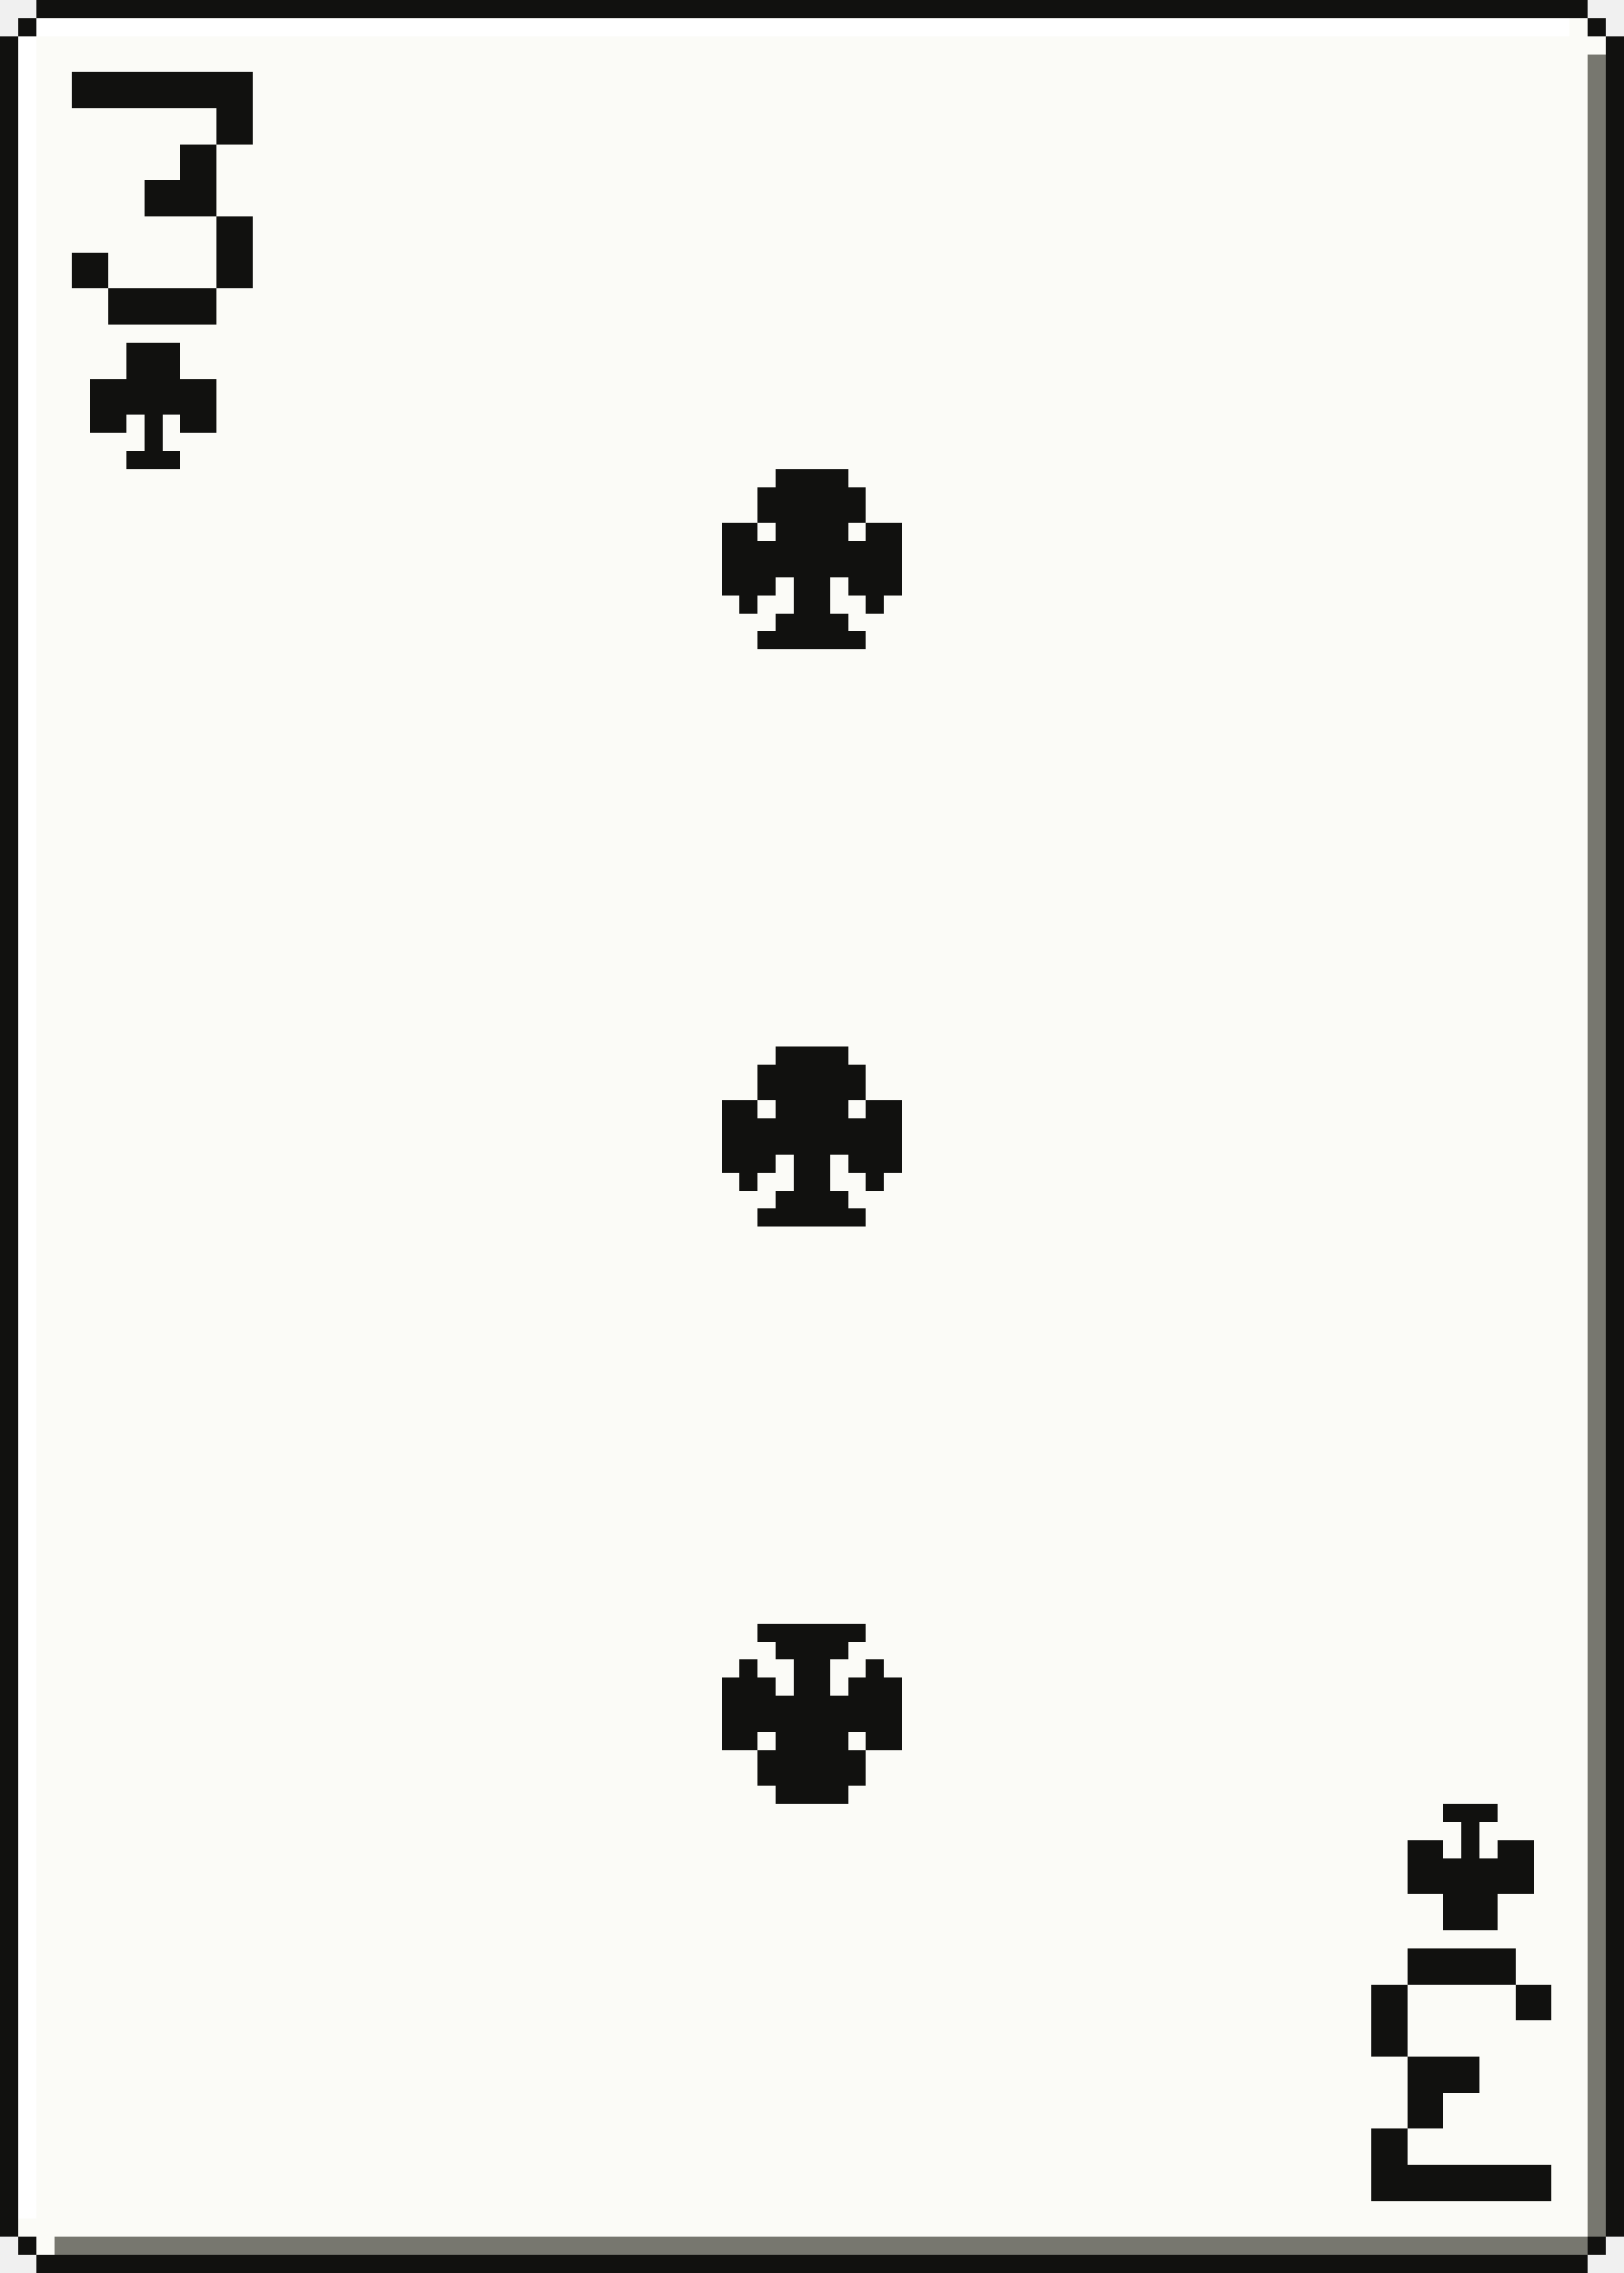
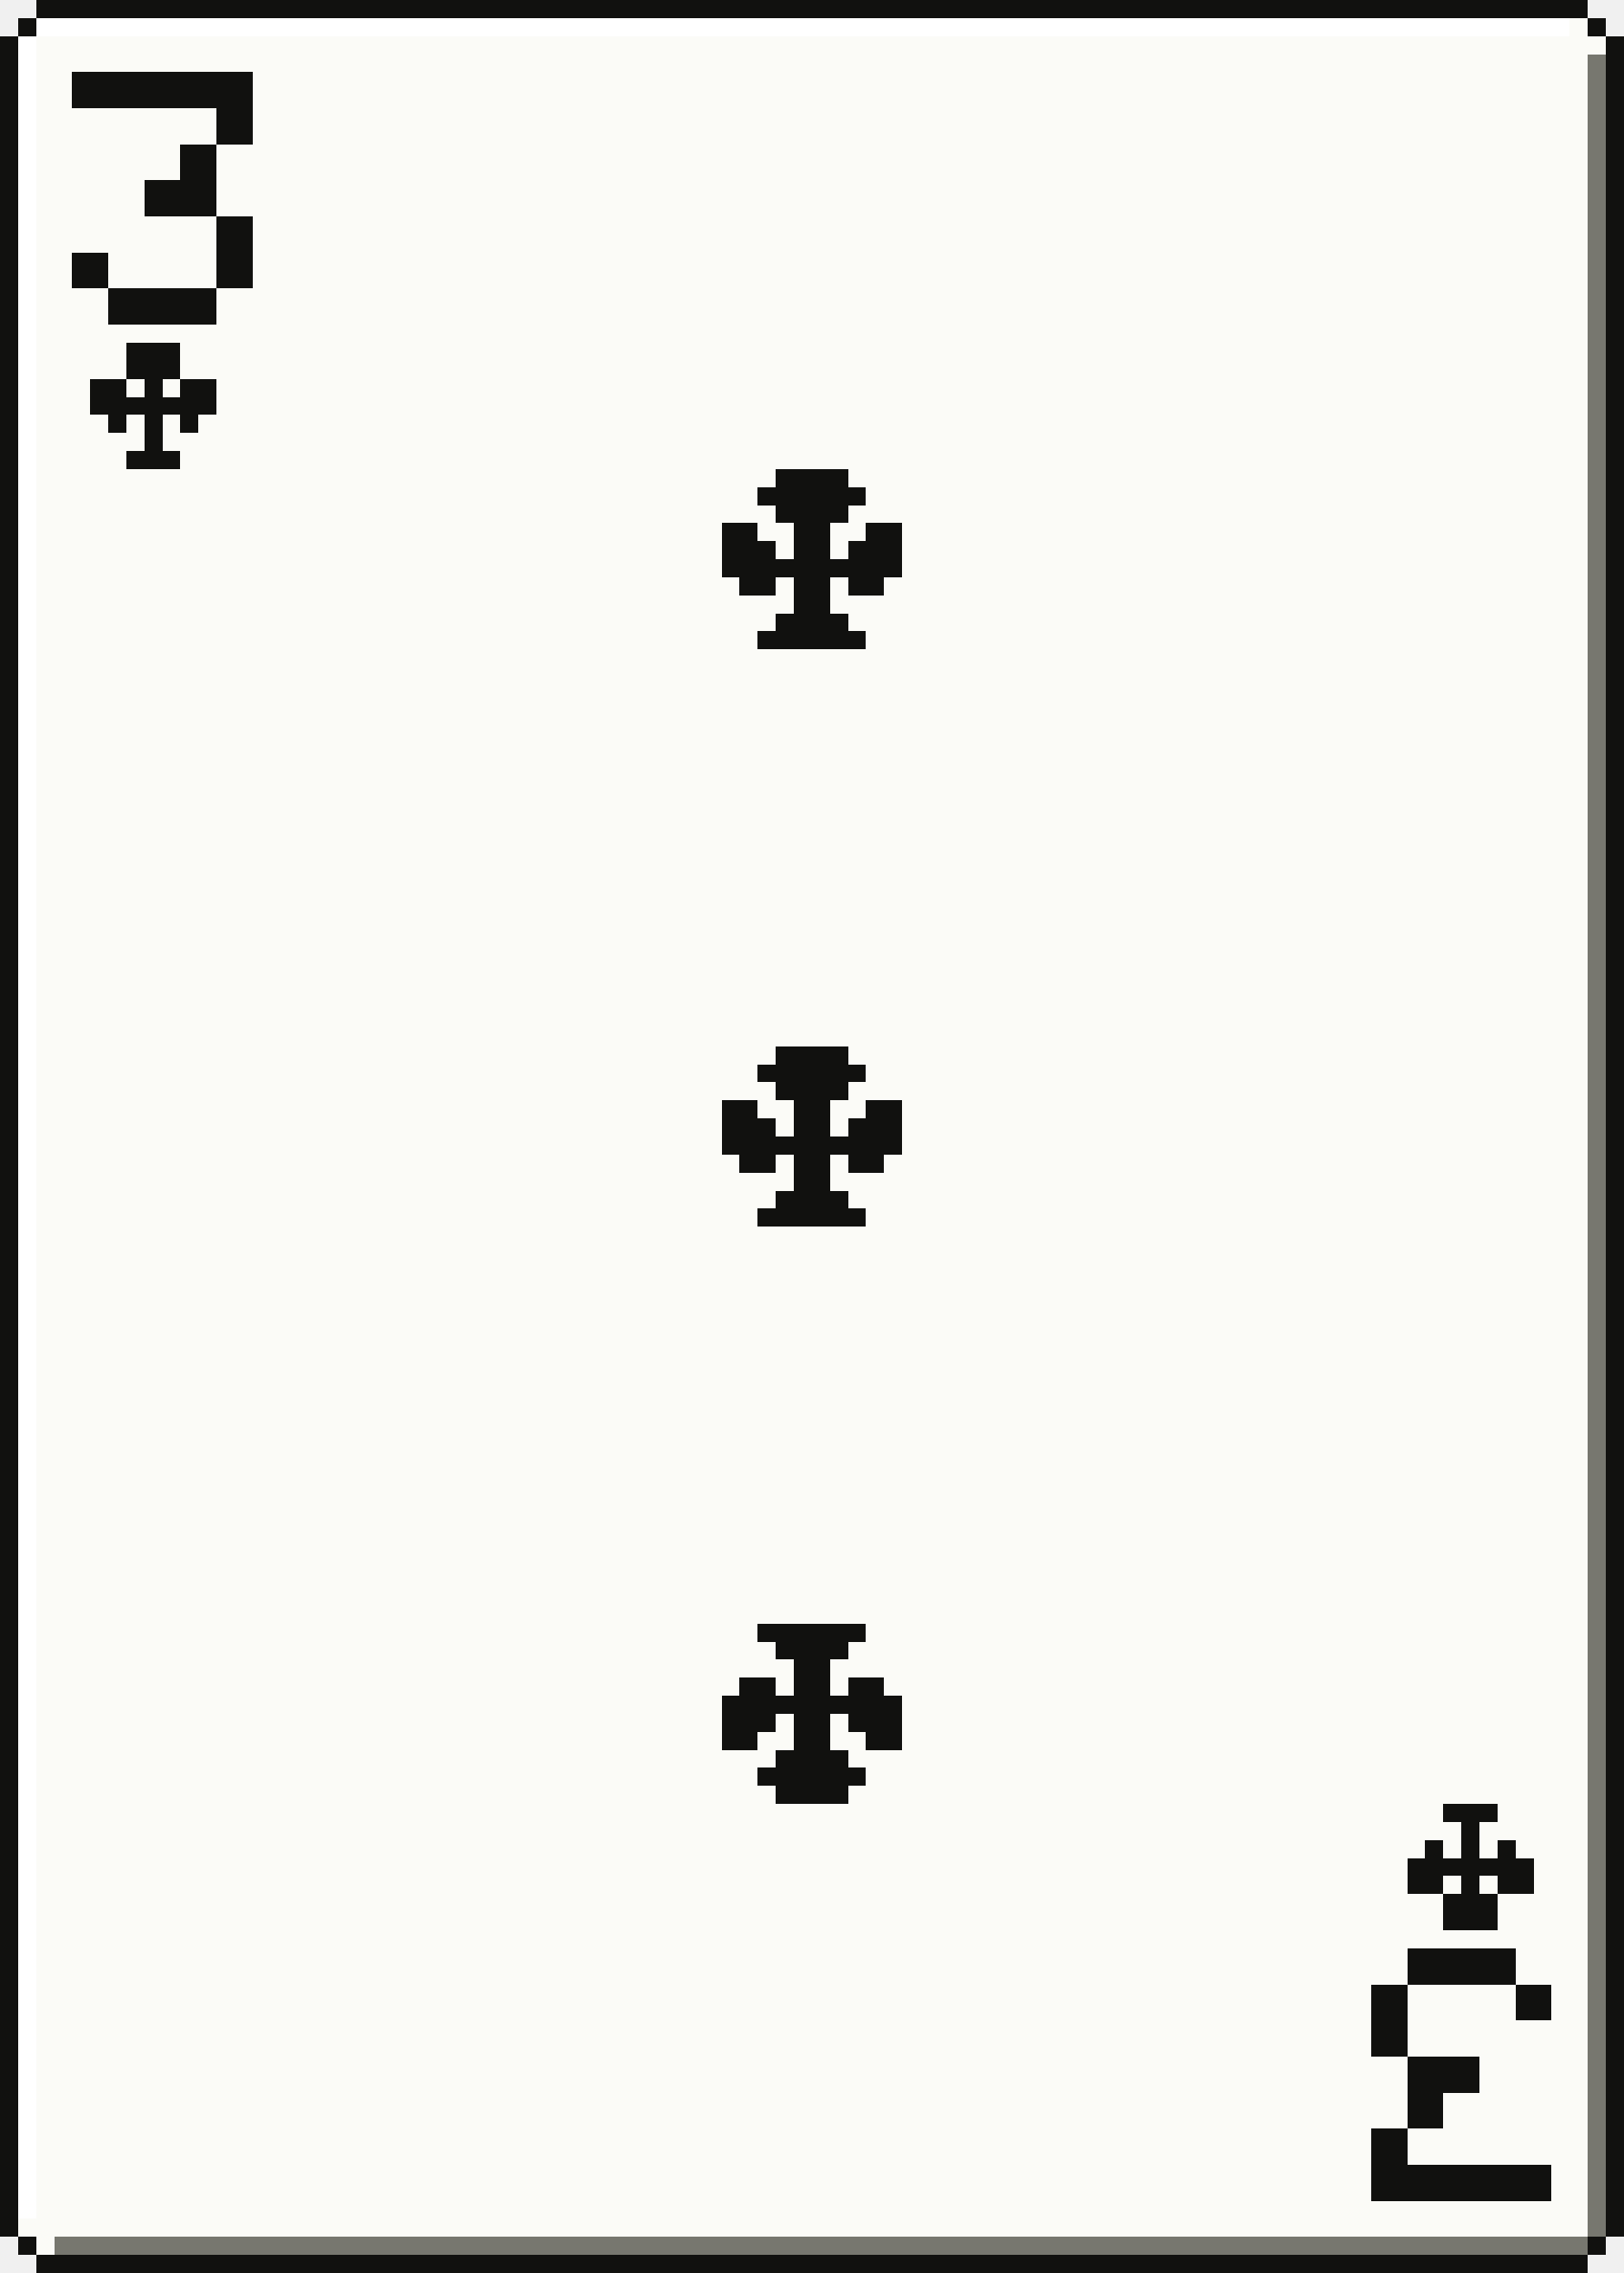
<svg xmlns="http://www.w3.org/2000/svg" width="90" height="126" viewBox="0 0 90 126" shape-rendering="crispEdges" role="img" aria-label="3 of clubs">
  <defs>
    <pattern id="dither" width="2" height="2" patternUnits="userSpaceOnUse">
      <rect width="2" height="2" fill="#fbfbf7" />
      <rect width="1" height="1" fill="#e8e8e3" />
      <rect x="1" y="1" width="1" height="1" fill="#e8e8e3" />
    </pattern>
    <pattern id="stripe" width="1" height="2" patternUnits="userSpaceOnUse">
      <rect width="1" height="2" fill="#deded7" />
      <rect width="1" height="1" fill="#a9a9a3" />
    </pattern>
  </defs>
  <path fill="#11110f" d="M2 0h86v1h-86z M2 125h86v1h-86z M0 2h1v122h-1z M89 2h1v122h-1z M1 1h1v1h-1z M88 1h1v1h-1z M1 124h1v1h-1z M88 124h1v1h-1z" />
  <path fill="#fbfbf7" d="M2 1h86v124h-86z M1 2h88v122h-88z" />
  <path fill="#ffffff" d="M2 1h85v1h-85z M1 2h1v121h-1z" />
  <path fill="#77776f" d="M3 124h85v1h-85z M88 3h1v121h-1z" />
-   <path fill="#11110f" d="M43 26h4v1h-4z M42 27h6v1h-6z M42 28h6v1h-6z M40 29h2v1h-2z M43 29h4v1h-4z M48 29h2v1h-2z M40 30h10v1h-10z M40 31h10v1h-10z M40 32h3v1h-3z M44 32h2v1h-2z M47 32h3v1h-3z M41 33h1v1h-1z M44 33h2v1h-2z M48 33h1v1h-1z M43 34h4v1h-4z M42 35h6v1h-6z M43 58h4v1h-4z M42 59h6v1h-6z M42 60h6v1h-6z M40 61h2v1h-2z M43 61h4v1h-4z M48 61h2v1h-2z M40 62h10v1h-10z M40 63h10v1h-10z M40 64h3v1h-3z M44 64h2v1h-2z M47 64h3v1h-3z M41 65h1v1h-1z M44 65h2v1h-2z M48 65h1v1h-1z M43 66h4v1h-4z M42 67h6v1h-6z" />
-   <path fill="#11110f" transform="rotate(180 45 95)" d="M43 90h4v1h-4z M42 91h6v1h-6z M42 92h6v1h-6z M40 93h2v1h-2z M43 93h4v1h-4z M48 93h2v1h-2z M40 94h10v1h-10z M40 95h10v1h-10z M40 96h3v1h-3z M44 96h2v1h-2z M47 96h3v1h-3z M41 97h1v1h-1z M44 97h2v1h-2z M48 97h1v1h-1z M43 98h4v1h-4z M42 99h6v1h-6z" />
-   <path fill="#11110f" d="M4 4h10v2h-10z M12 6h2v2h-2z M10 8h2v2h-2z M8 10h4v2h-4z M12 12h2v2h-2z M4 14h2v2h-2z M12 14h2v2h-2z M6 16h6v2h-6z M7 19h3v1h-3z M7 20h3v1h-3z M5 21h7v1h-7z M5 22h7v1h-7z M5 23h2v1h-2z M8 23h1v1h-1z M10 23h2v1h-2z M8 24h1v1h-1z M7 25h3v1h-3z" />
-   <path fill="#11110f" transform="rotate(180 45 63)" d="M4 4h10v2h-10z M12 6h2v2h-2z M10 8h2v2h-2z M8 10h4v2h-4z M12 12h2v2h-2z M4 14h2v2h-2z M12 14h2v2h-2z M6 16h6v2h-6z M7 19h3v1h-3z M7 20h3v1h-3z M5 21h7v1h-7z M5 22h7v1h-7z M5 23h2v1h-2z M8 23h1v1h-1z M10 23h2v1h-2z M8 24h1v1h-1z M7 25h3v1h-3z" />
+   <path fill="#11110f" d="M43 26h4v1h-4z M42 27h6v1h-6z M43 28h4v1h-4z M40 29h2v1h-2z M44 29h2v1h-2z M48 29h2v1h-2z M40 30h3v1h-3z M44 30h2v1h-2z M47 30h3v1h-3z M40 31h10v1h-10z M41 32h2v1h-2z M44 32h2v1h-2z M47 32h2v1h-2z M44 33h2v1h-2z M43 34h4v1h-4z M42 35h6v1h-6z M43 58h4v1h-4z M42 59h6v1h-6z M43 60h4v1h-4z M40 61h2v1h-2z M44 61h2v1h-2z M48 61h2v1h-2z M40 62h3v1h-3z M44 62h2v1h-2z M47 62h3v1h-3z M40 63h10v1h-10z M41 64h2v1h-2z M44 64h2v1h-2z M47 64h2v1h-2z M44 65h2v1h-2z M43 66h4v1h-4z M42 67h6v1h-6z" />
+   <path fill="#11110f" transform="rotate(180 45 95)" d="M43 90h4v1h-4z M42 91h6v1h-6z M43 92h4v1h-4z M40 93h2v1h-2z M44 93h2v1h-2z M48 93h2v1h-2z M40 94h3v1h-3z M44 94h2v1h-2z M47 94h3v1h-3z M40 95h10v1h-10z M41 96h2v1h-2z M44 96h2v1h-2z M47 96h2v1h-2z M44 97h2v1h-2z M43 98h4v1h-4z M42 99h6v1h-6z" />
+   <path fill="#11110f" d="M4 4h10v2h-10z M12 6h2v2h-2z M10 8h2v2h-2z M8 10h4v2h-4z M12 12h2v2h-2z M4 14h2v2h-2z M12 14h2v2h-2z M6 16h6v2h-6z M7 19h3v1h-3z M7 20h3v1h-3z M5 21h2v1h-2z M8 21h1v1h-1z M10 21h2v1h-2z M5 22h7v1h-7z M6 23h1v1h-1z M8 23h1v1h-1z M10 23h1v1h-1z M8 24h1v1h-1z M7 25h3v1h-3z" />
+   <path fill="#11110f" transform="rotate(180 45 63)" d="M4 4h10v2h-10z M12 6h2v2h-2z M10 8h2v2h-2z M8 10h4v2h-4z M12 12h2v2h-2z M4 14h2v2h-2z M12 14h2v2h-2z M6 16h6v2h-6z M7 19h3v1h-3z M7 20h3v1h-3z M5 21h2v1h-2z M8 21h1v1h-1z M10 21h2v1h-2z M5 22h7v1h-7z M6 23h1v1h-1z M8 23h1v1h-1z M10 23h1v1h-1z M8 24h1v1h-1z M7 25h3v1h-3z" />
</svg>
